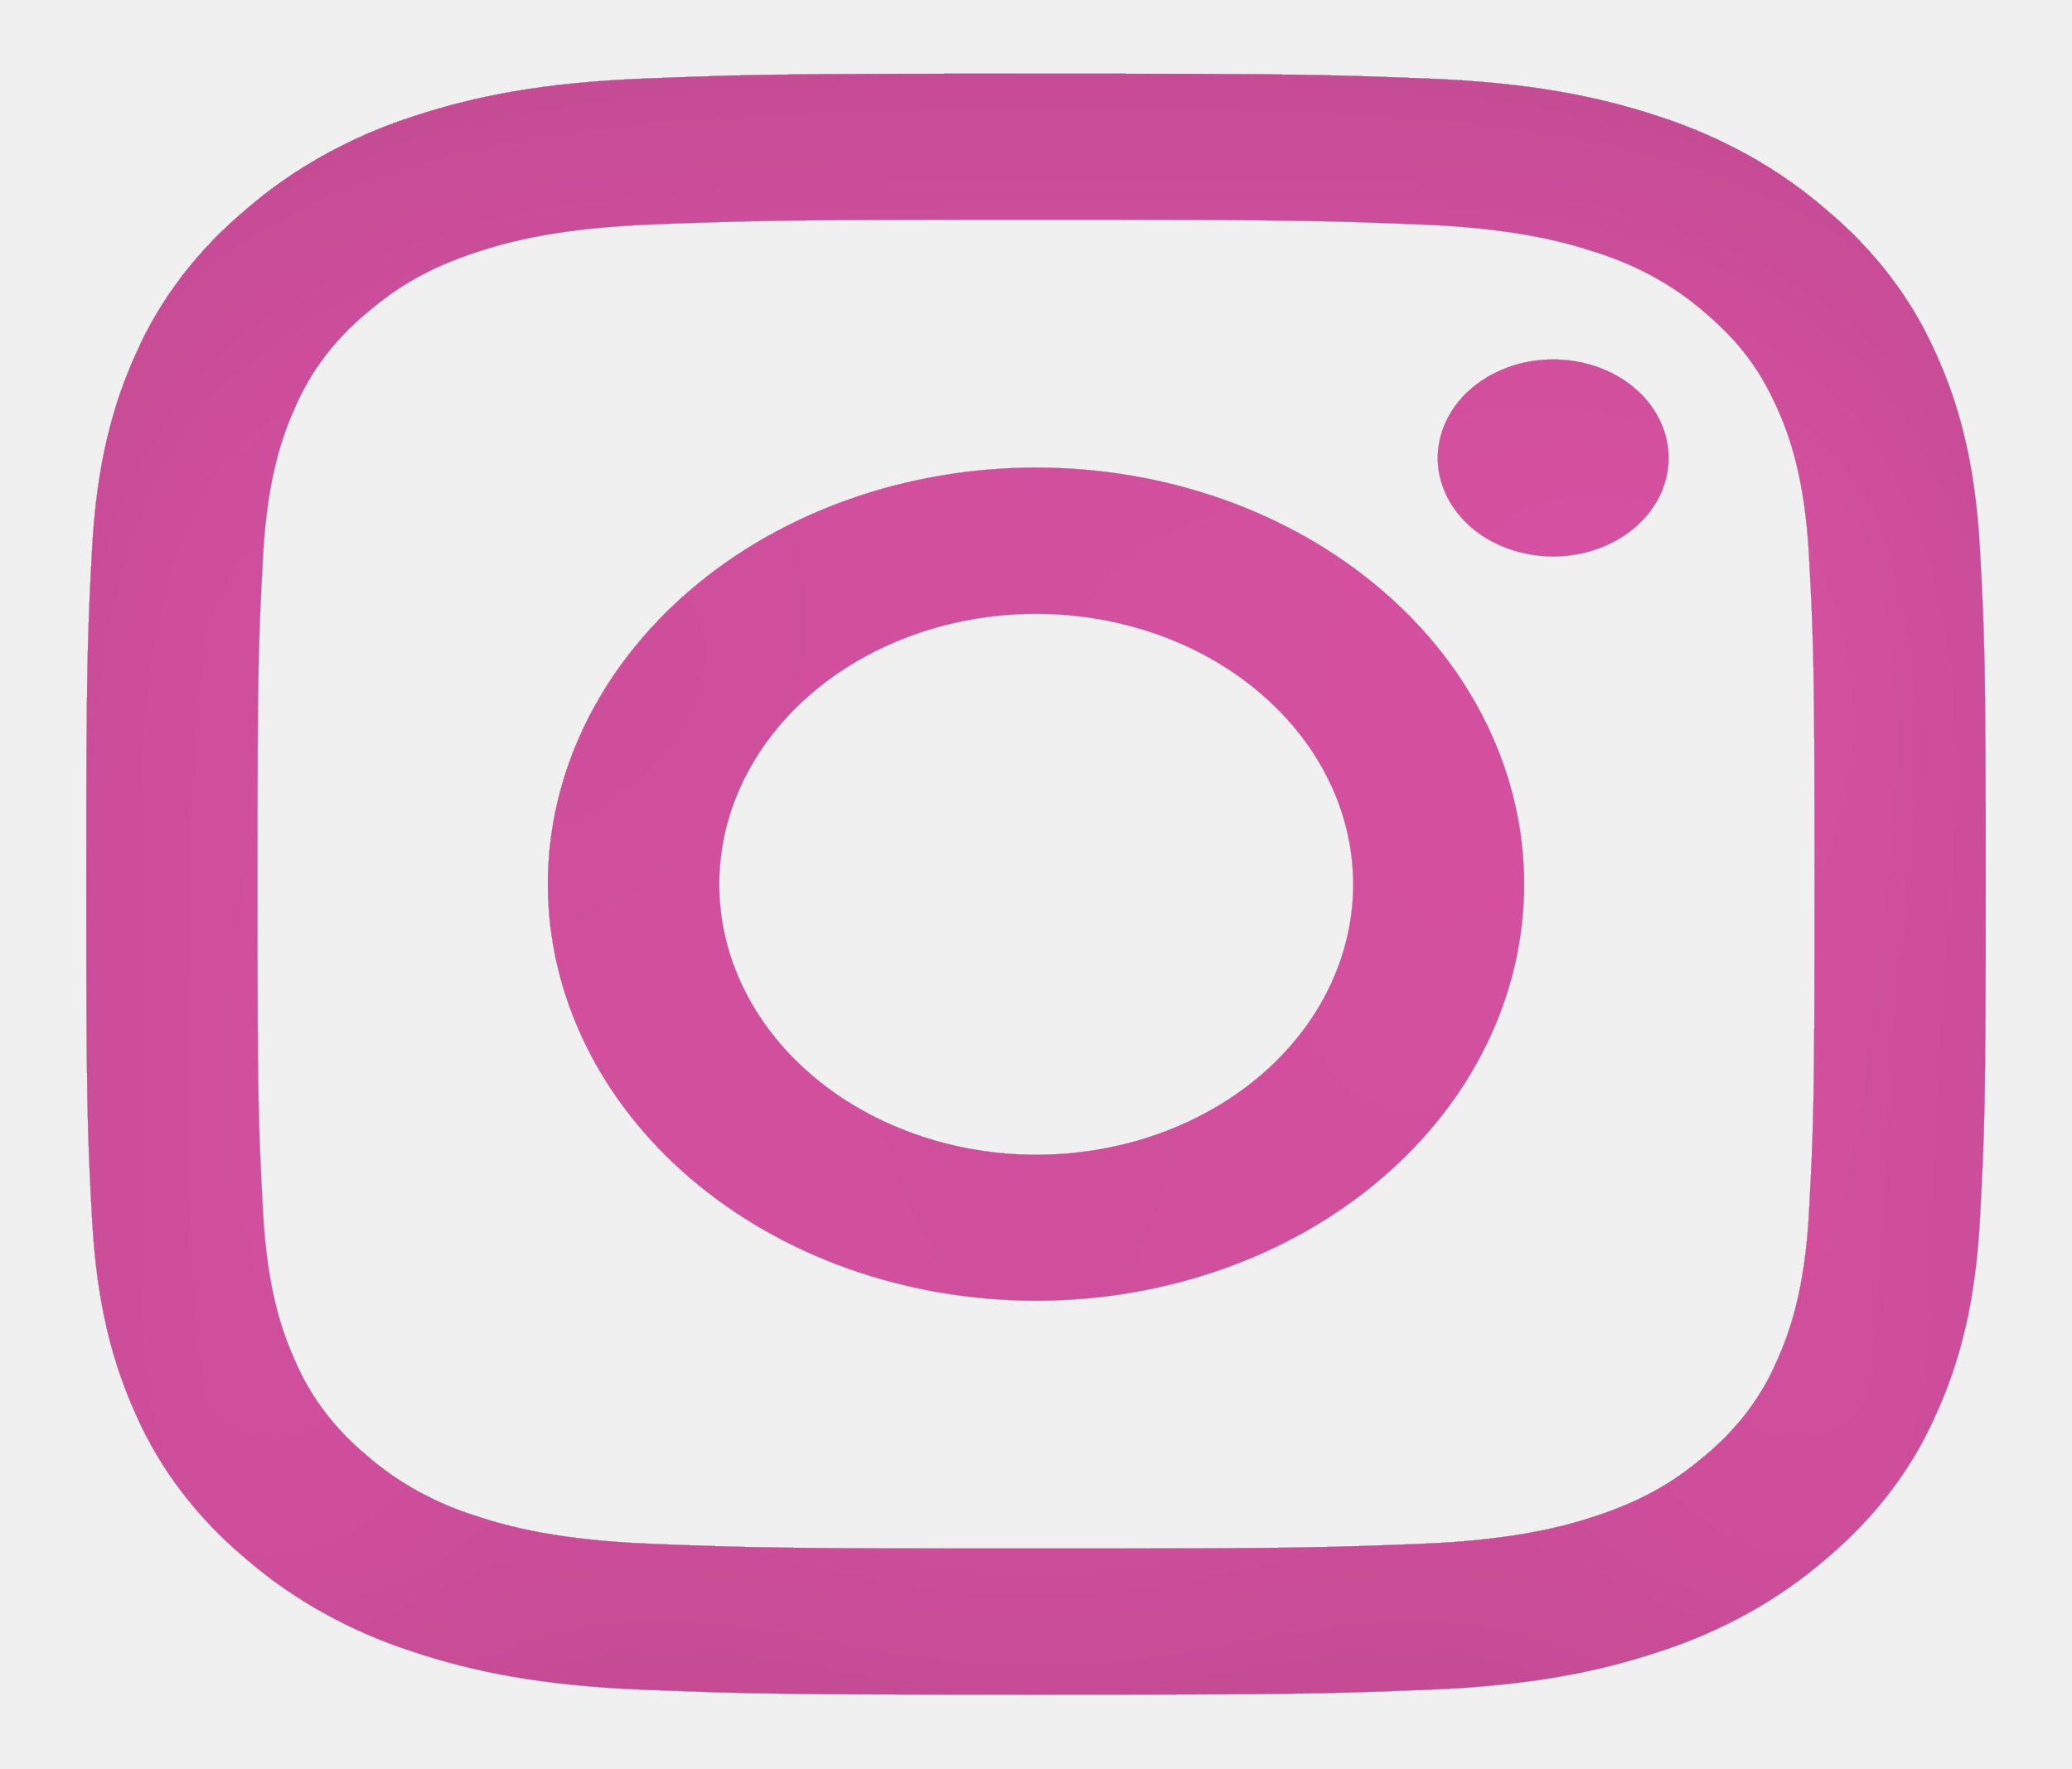
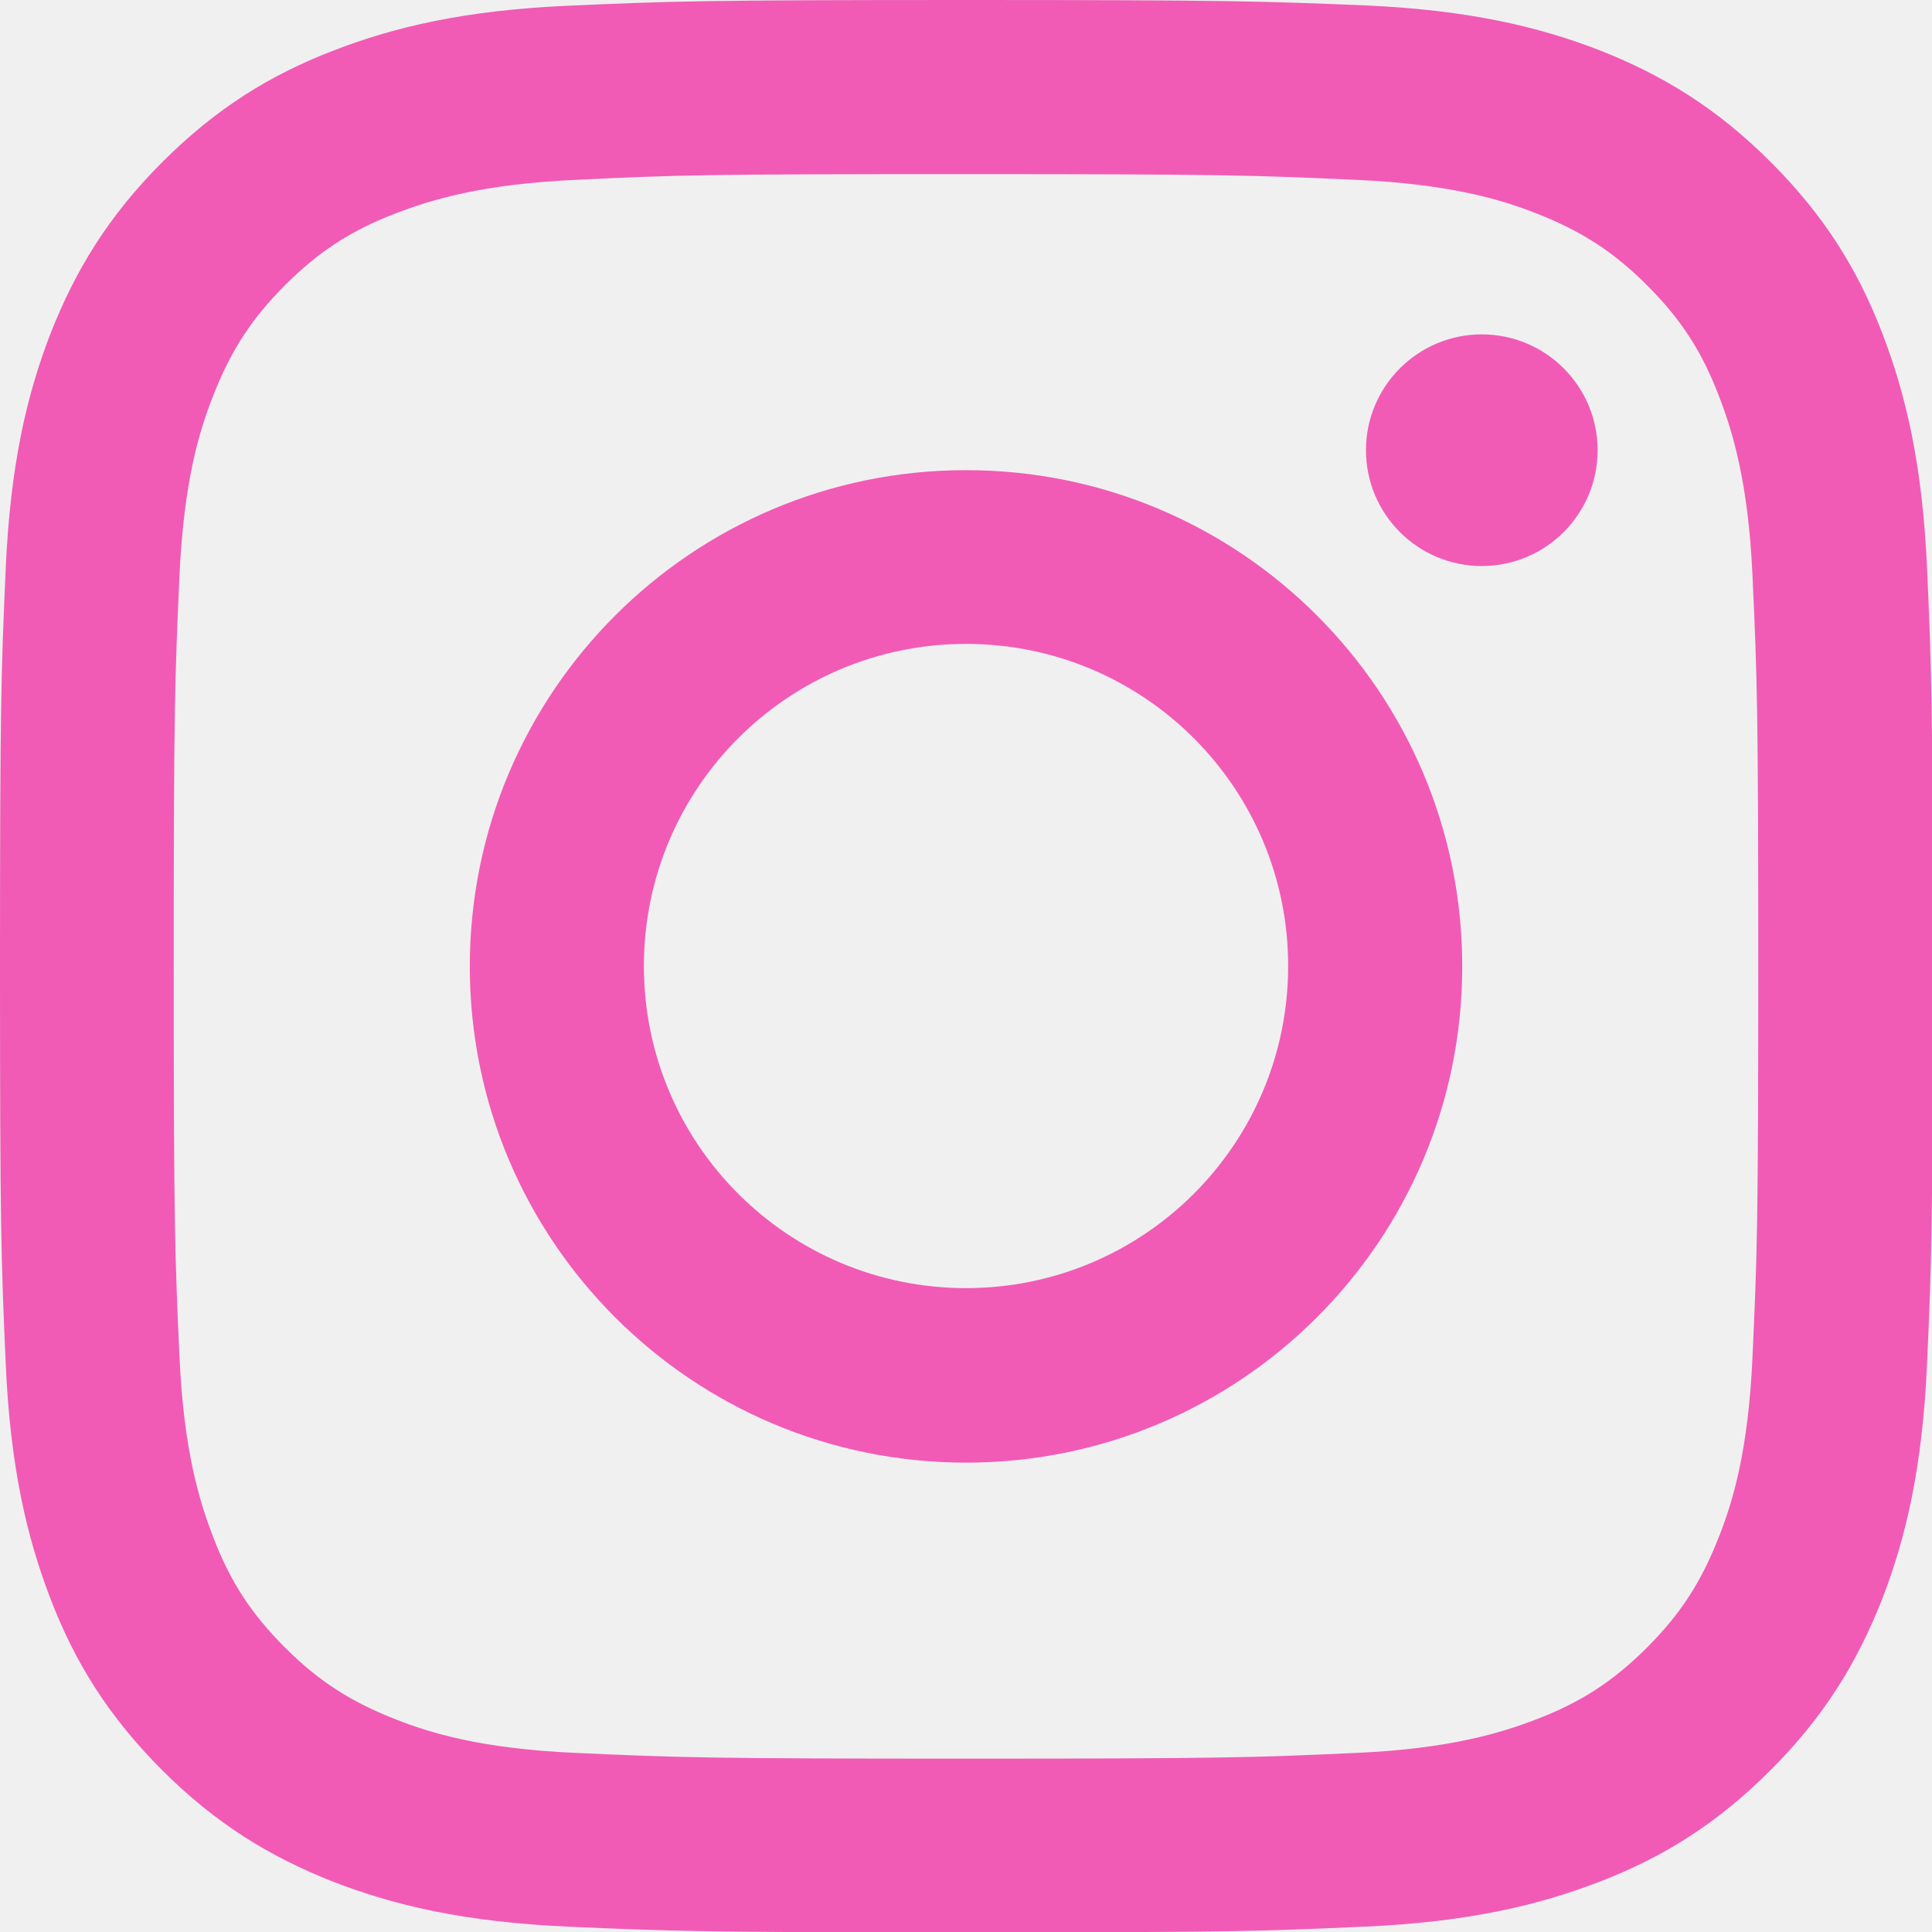
- <svg xmlns="http://www.w3.org/2000/svg" width="41" height="35" viewBox="0 0 41 35" fill="none">
-   <g filter="url(#filter0_i_130_1139)">
-     <path fill-rule="evenodd" clip-rule="evenodd" d="M12.753 1.555C14.757 1.476 15.396 1.458 20.5 1.458C25.605 1.458 26.244 1.477 28.246 1.555C30.248 1.632 31.615 1.905 32.81 2.3C34.063 2.704 35.199 3.335 36.138 4.152C37.095 4.952 37.833 5.921 38.304 6.991C38.769 8.012 39.087 9.179 39.179 10.885C39.271 12.598 39.292 13.144 39.292 17.5C39.292 21.858 39.27 22.403 39.179 24.113C39.089 25.82 38.769 26.986 38.304 28.007C37.833 29.078 37.094 30.048 36.138 30.85C35.199 31.666 34.063 32.296 32.81 32.699C31.615 33.095 30.248 33.367 28.249 33.445C26.244 33.524 25.605 33.542 20.5 33.542C15.396 33.542 14.757 33.523 12.753 33.445C10.754 33.368 9.387 33.095 8.192 32.699C6.938 32.296 5.801 31.665 4.862 30.85C3.906 30.049 3.166 29.079 2.694 28.009C2.231 26.988 1.913 25.821 1.821 24.115C1.729 22.401 1.708 21.856 1.708 17.5C1.708 13.143 1.731 12.597 1.821 10.888C1.912 9.179 2.231 8.012 2.694 6.991C3.167 5.921 3.907 4.951 4.864 4.15C5.802 3.334 6.937 2.703 8.19 2.3C9.386 1.905 10.752 1.633 12.751 1.555H12.753ZM28.094 4.442C26.112 4.365 25.517 4.349 20.5 4.349C15.483 4.349 14.888 4.365 12.907 4.442C11.074 4.514 10.079 4.775 9.416 4.995C8.54 5.286 7.913 5.632 7.255 6.194C6.632 6.711 6.152 7.342 5.851 8.038C5.593 8.604 5.287 9.453 5.204 11.018C5.113 12.709 5.094 13.217 5.094 17.5C5.094 21.783 5.113 22.291 5.204 23.982C5.287 25.547 5.593 26.396 5.851 26.962C6.152 27.657 6.632 28.289 7.255 28.806C7.862 29.339 8.602 29.748 9.416 30.005C10.079 30.225 11.074 30.486 12.907 30.558C14.888 30.635 15.481 30.651 20.5 30.651C25.519 30.651 26.112 30.635 28.094 30.558C29.927 30.486 30.921 30.225 31.584 30.005C32.46 29.713 33.087 29.368 33.745 28.806C34.368 28.289 34.849 27.657 35.149 26.962C35.407 26.396 35.713 25.547 35.797 23.982C35.887 22.291 35.906 21.783 35.906 17.5C35.906 13.217 35.887 12.709 35.797 11.018C35.713 9.453 35.407 8.604 35.149 8.038C34.807 7.29 34.403 6.755 33.745 6.194C33.138 5.661 32.4 5.252 31.584 4.995C30.921 4.775 29.927 4.514 28.094 4.442ZM18.1 22.445C19.44 22.922 20.933 22.986 22.323 22.627C23.713 22.268 24.913 21.509 25.72 20.478C26.527 19.448 26.889 18.21 26.746 16.977C26.602 15.743 25.962 14.591 24.933 13.716C24.278 13.156 23.485 12.728 22.612 12.462C21.739 12.195 20.808 12.097 19.886 12.175C18.964 12.253 18.073 12.504 17.278 12.911C16.483 13.318 15.803 13.87 15.289 14.528C14.774 15.185 14.436 15.933 14.3 16.715C14.164 17.498 14.232 18.297 14.501 19.054C14.77 19.811 15.232 20.508 15.855 21.094C16.477 21.681 17.244 22.142 18.1 22.445ZM13.67 11.67C14.567 10.904 15.632 10.296 16.804 9.882C17.976 9.468 19.232 9.255 20.5 9.255C21.769 9.255 23.025 9.468 24.197 9.882C25.368 10.296 26.433 10.904 27.33 11.67C28.227 12.435 28.939 13.344 29.424 14.345C29.909 15.345 30.159 16.417 30.159 17.5C30.159 18.583 29.909 19.655 29.424 20.655C28.939 21.656 28.227 22.565 27.33 23.33C25.519 24.877 23.062 25.745 20.5 25.745C17.938 25.745 15.482 24.877 13.67 23.33C11.859 21.784 10.841 19.687 10.841 17.5C10.841 15.313 11.859 13.216 13.67 11.67ZM32.301 10.482C32.524 10.303 32.702 10.088 32.825 9.85C32.948 9.611 33.013 9.353 33.018 9.093C33.022 8.832 32.965 8.573 32.85 8.331C32.736 8.089 32.565 7.87 32.349 7.685C32.133 7.501 31.876 7.355 31.593 7.257C31.31 7.159 31.006 7.111 30.701 7.115C30.395 7.118 30.094 7.174 29.814 7.28C29.534 7.385 29.282 7.536 29.073 7.726C28.665 8.095 28.442 8.585 28.45 9.093C28.459 9.6 28.699 10.084 29.119 10.443C29.539 10.802 30.107 11.006 30.701 11.014C31.295 11.021 31.869 10.831 32.301 10.482Z" fill="#F15BB5" />
+ <svg xmlns="http://www.w3.org/2000/svg" width="40" height="40" viewBox="0 0 40 40" fill="none">
+   <g clip-path="url(#clip0_343_1278)">
+     <path d="M20 3.605C25.343 3.605 25.971 3.628 28.083 3.724C30.036 3.811 31.092 4.137 31.798 4.414C32.735 4.78 33.402 5.208 34.101 5.907C34.8 6.606 35.236 7.273 35.593 8.21C35.864 8.916 36.197 9.972 36.284 11.925C36.38 14.037 36.403 14.665 36.403 20.008C36.403 25.351 36.38 25.979 36.284 28.09C36.197 30.044 35.871 31.1 35.593 31.806C35.228 32.743 34.8 33.41 34.101 34.109C33.402 34.807 32.735 35.244 31.798 35.601C31.092 35.871 30.036 36.205 28.083 36.292C25.971 36.388 25.343 36.411 20 36.411C14.657 36.411 14.029 36.388 11.917 36.292C9.964 36.205 8.908 35.879 8.202 35.601C7.265 35.236 6.598 34.807 5.899 34.109C5.2 33.41 4.764 32.743 4.407 31.806C4.137 31.1 3.803 30.044 3.716 28.09C3.62 25.979 3.597 25.351 3.597 20.008C3.597 14.665 3.62 14.037 3.716 11.925C3.803 9.972 4.129 8.916 4.407 8.21C4.772 7.273 5.2 6.606 5.899 5.907C6.598 5.208 7.265 4.772 8.202 4.414C8.908 4.144 9.964 3.811 11.917 3.724C14.029 3.62 14.665 3.605 20 3.605ZM20 0C14.569 0 13.886 0.024 11.751 0.119C9.623 0.214 8.17 0.556 6.9 1.048C5.582 1.556 4.47 2.247 3.358 3.358C2.247 4.47 1.564 5.59 1.048 6.9C0.556 8.17 0.214 9.623 0.119 11.759C0.024 13.886 0 14.569 0 20C0 25.431 0.024 26.113 0.119 28.249C0.214 30.377 0.556 31.83 1.048 33.108C1.556 34.426 2.247 35.538 3.358 36.65C4.47 37.761 5.59 38.444 6.9 38.96C8.17 39.452 9.623 39.794 11.759 39.889C13.894 39.984 14.569 40.008 20.008 40.008C25.447 40.008 26.122 39.984 28.257 39.889C30.385 39.794 31.838 39.452 33.116 38.96C34.434 38.452 35.546 37.761 36.657 36.65C37.769 35.538 38.452 34.418 38.968 33.108C39.46 31.838 39.801 30.385 39.897 28.249C39.992 26.113 40.016 25.439 40.016 20C40.016 14.561 39.992 13.886 39.897 11.751C39.801 9.623 39.46 8.17 38.968 6.892C38.46 5.574 37.769 4.462 36.657 3.351C35.546 2.239 34.426 1.556 33.116 1.04C31.846 0.548 30.393 0.206 28.257 0.111C26.114 0.024 25.431 0 20 0Z" fill="#F15BB5" />
+     <path d="M20 9.734C14.332 9.734 9.727 14.331 9.727 20.008C9.727 25.685 14.324 30.282 20 30.282C25.677 30.282 30.274 25.685 30.274 20.008C30.274 14.331 25.677 9.734 20 9.734ZM20 26.669C16.317 26.669 13.331 23.684 13.331 20C13.331 16.316 16.317 13.331 20 13.331C23.684 13.331 26.67 16.316 26.67 20C26.67 23.684 23.684 26.669 20 26.669Z" fill="#F15BB5" />
+     <path d="M30.679 11.719C32.003 11.719 33.077 10.645 33.077 9.321C33.077 7.997 32.003 6.923 30.679 6.923C29.355 6.923 28.281 7.997 28.281 9.321C28.281 10.645 29.355 11.719 30.679 11.719Z" fill="#F15BB5" />
  </g>
  <defs>
-     <filter id="filter0_i_130_1139" x="0" y="0" width="41" height="39" filterUnits="userSpaceOnUse" color-interpolation-filters="sRGB">
-       <feFlood flood-opacity="0" result="BackgroundImageFix" />
-       <feBlend mode="normal" in="SourceGraphic" in2="BackgroundImageFix" result="shape" />
-       <feColorMatrix in="SourceAlpha" type="matrix" values="0 0 0 0 0 0 0 0 0 0 0 0 0 0 0 0 0 0 127 0" result="hardAlpha" />
-       <feOffset dy="4" />
-       <feGaussianBlur stdDeviation="7.5" />
-       <feComposite in2="hardAlpha" operator="arithmetic" k2="-1" k3="1" />
-       <feColorMatrix type="matrix" values="0 0 0 0 0 0 0 0 0 0 0 0 0 0 0 0 0 0 0.2 0" />
-       <feBlend mode="normal" in2="shape" result="effect1_innerShadow_130_1139" />
-     </filter>
+     <clipPath id="clip0_343_1278">
+       <rect width="40" height="40" fill="white" />
+     </clipPath>
  </defs>
</svg>
